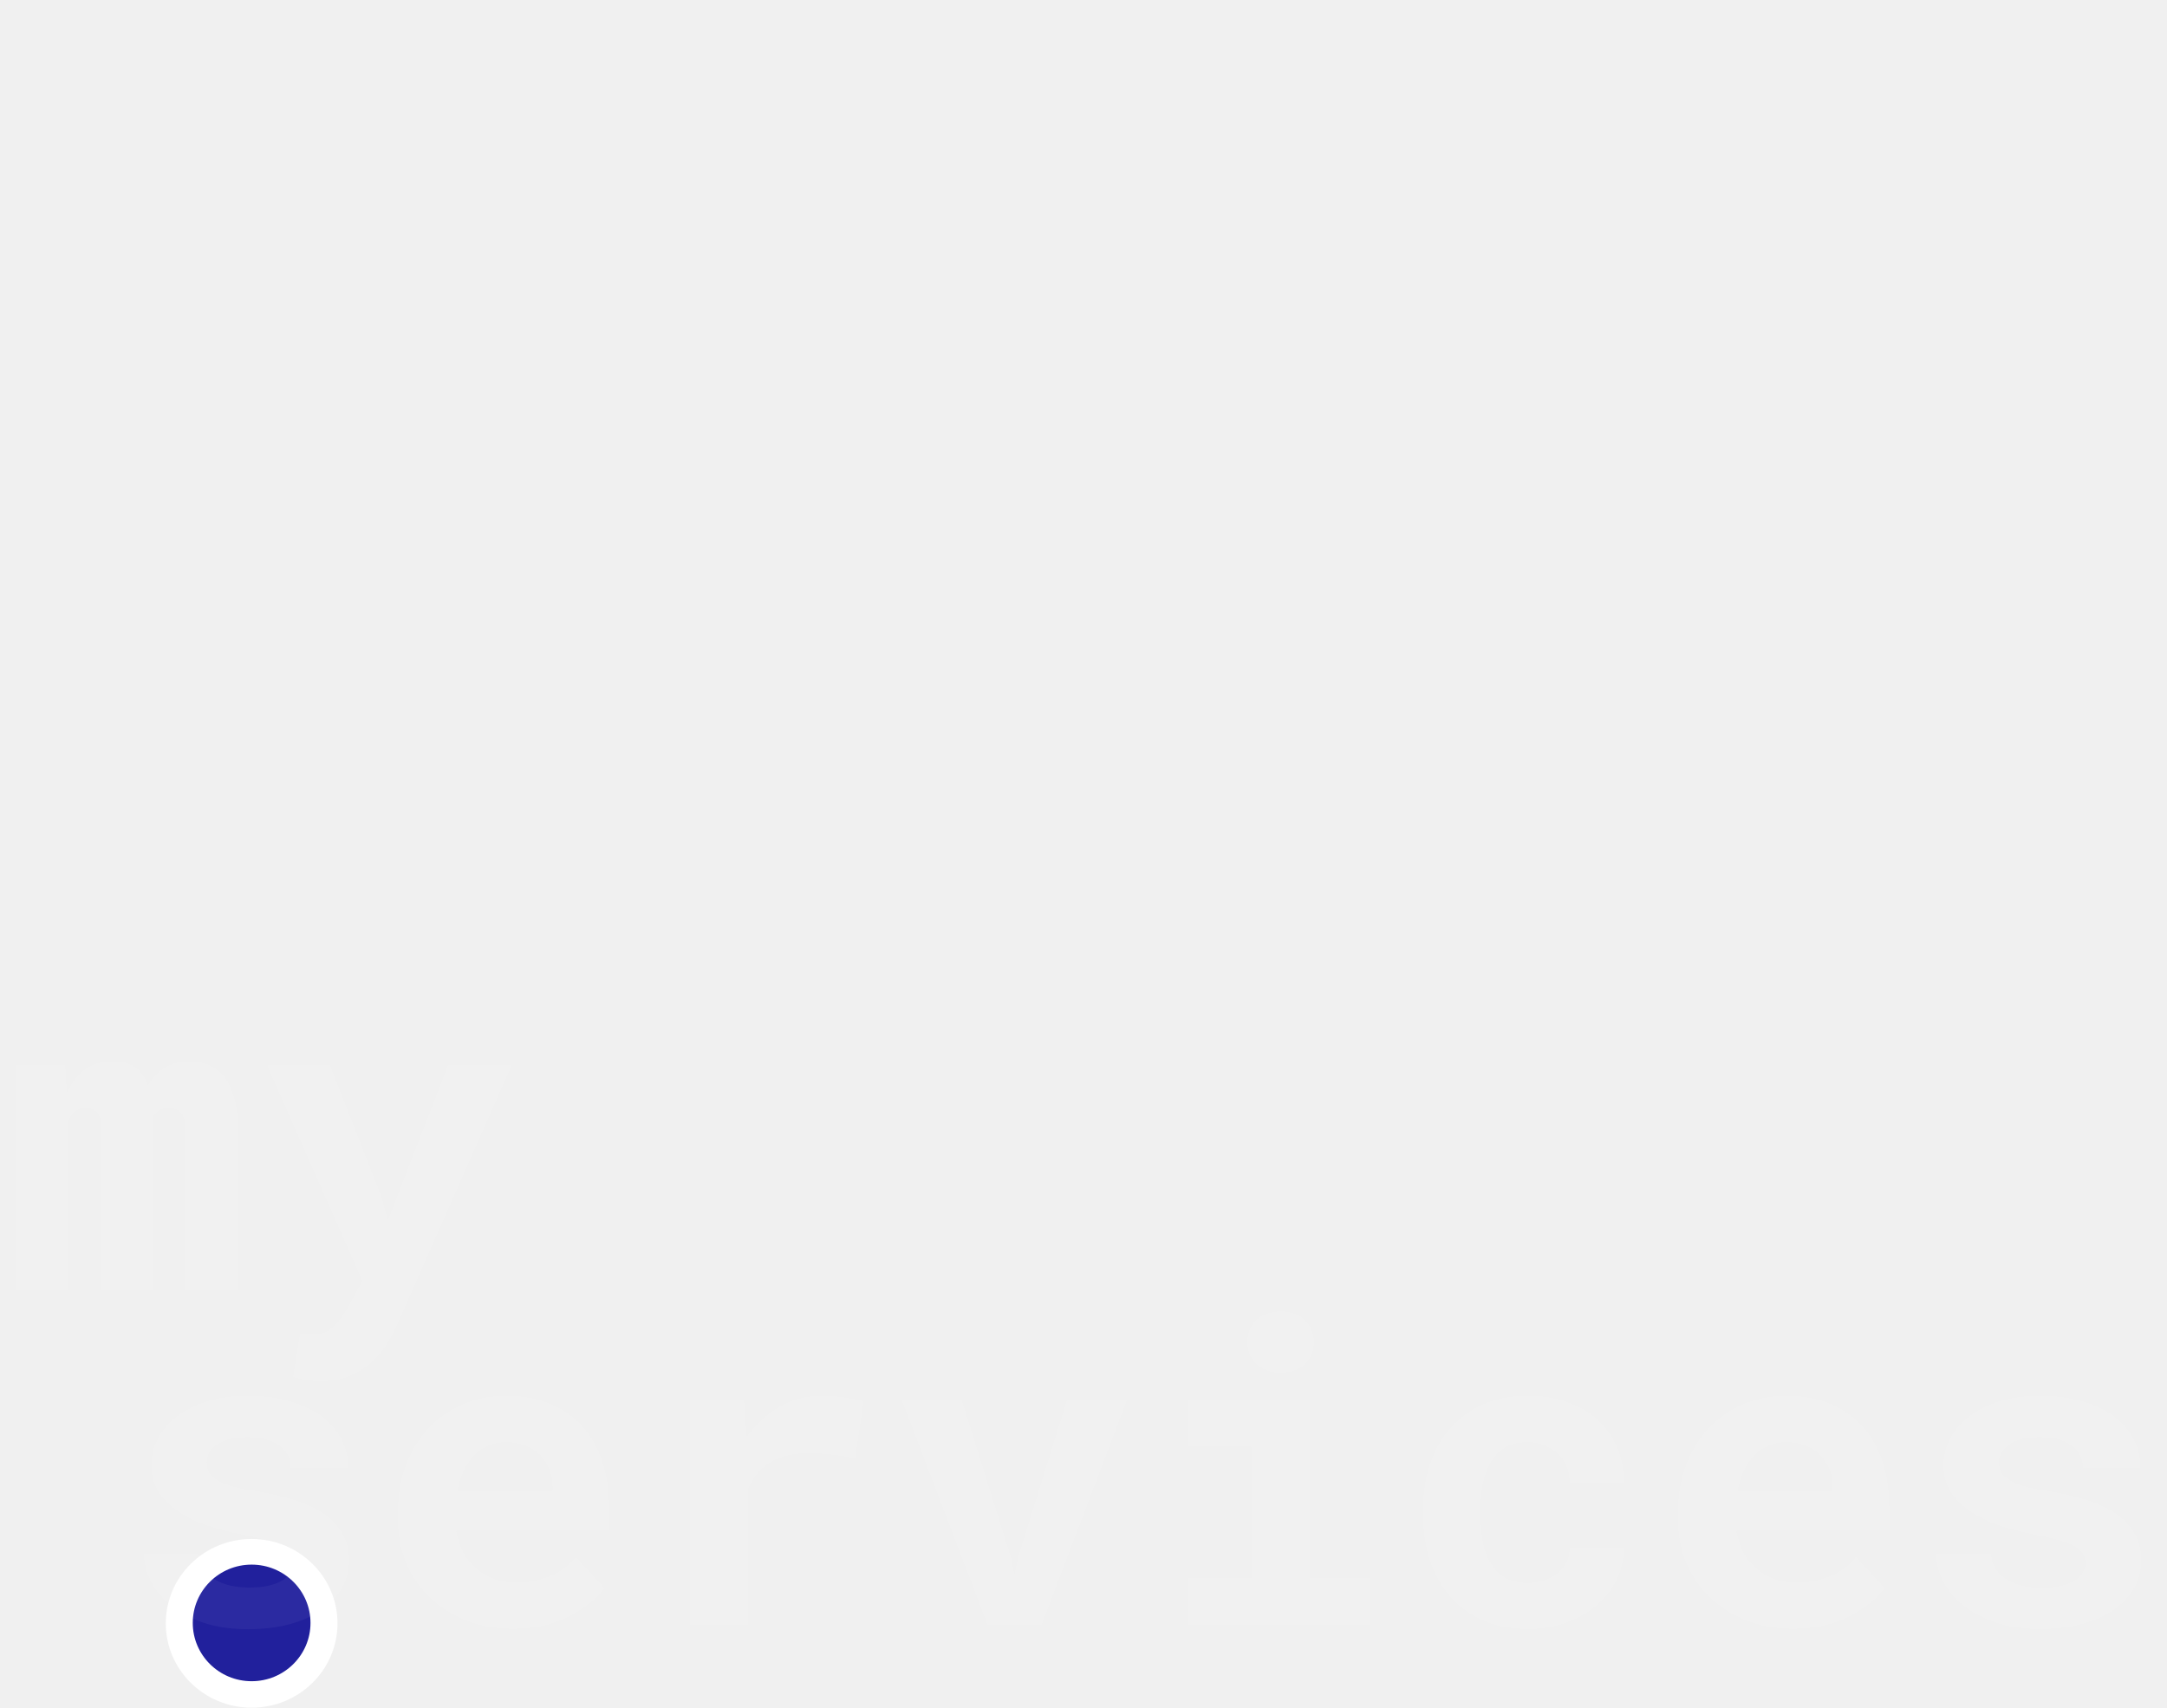
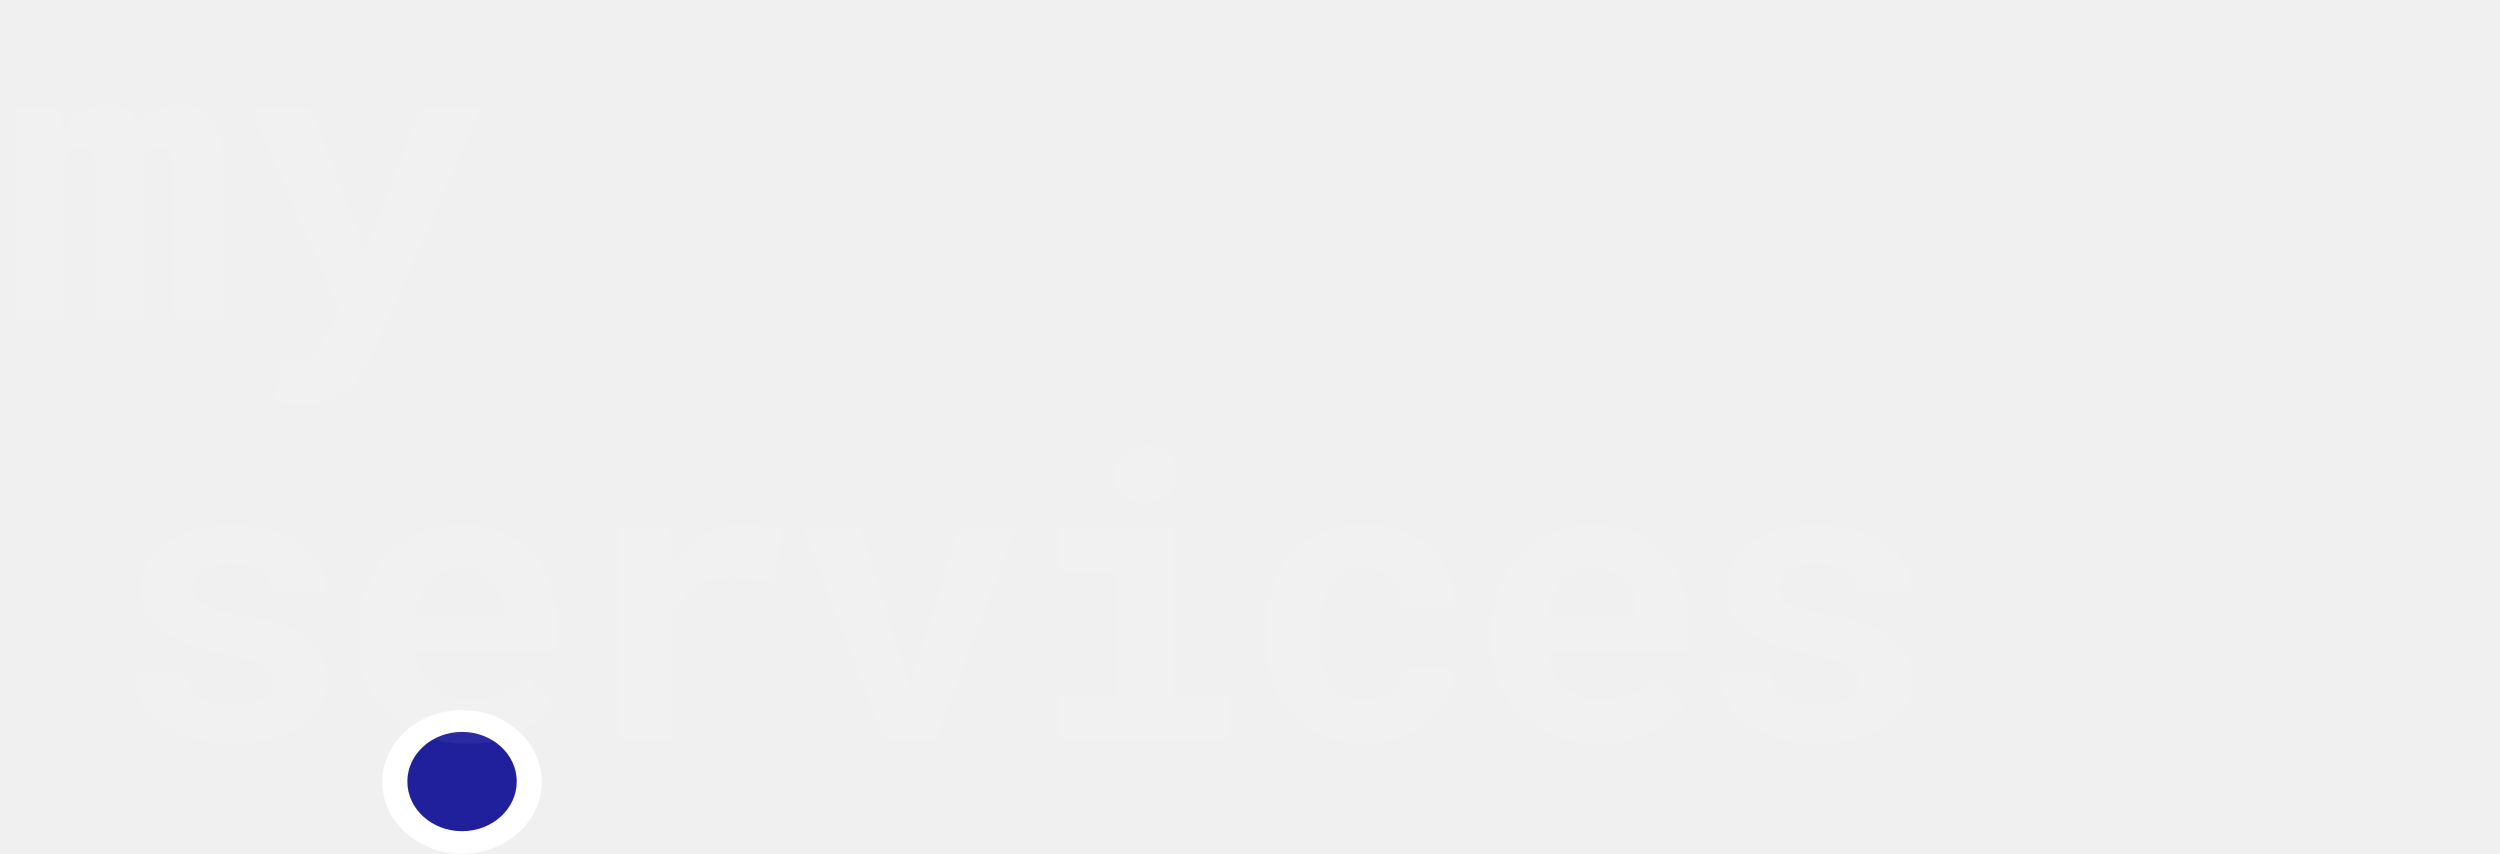
- <svg xmlns="http://www.w3.org/2000/svg" width="732" height="577" viewBox="0 0 732 577" fill="none">
-   <ellipse cx="85" cy="548.5" rx="29" ry="28.5" fill="white" />
-   <ellipse cx="85" cy="548.36" rx="19.886" ry="19.698" fill="#21209C" />
-   <path d="M22.078 359.922H5.273V436H23.062V379.047C23.297 378.438 23.555 377.875 23.836 377.359C24.117 376.844 24.445 376.398 24.82 376.023C25.336 375.508 25.922 375.109 26.578 374.828C27.234 374.547 27.984 374.406 28.828 374.406C29.578 374.406 30.281 374.523 30.938 374.758C31.594 374.945 32.18 375.297 32.695 375.812C33.164 376.328 33.539 377.055 33.82 377.992C34.102 378.93 34.242 380.125 34.242 381.578V436H51.469V379.891C51.469 379.328 51.469 378.883 51.469 378.555C51.469 378.227 51.469 378.016 51.469 377.922C51.703 377.406 51.984 376.961 52.312 376.586C52.641 376.164 53.016 375.789 53.438 375.461C53.953 375.133 54.492 374.875 55.055 374.688C55.664 374.5 56.344 374.406 57.094 374.406C57.797 374.406 58.477 374.523 59.133 374.758C59.836 374.945 60.445 375.297 60.961 375.812C61.477 376.375 61.875 377.125 62.156 378.062C62.484 379 62.648 380.195 62.648 381.648V436H80.438V381.719C80.438 377.5 80.016 373.938 79.172 371.031C78.375 368.078 77.25 365.664 75.797 363.789C74.297 361.961 72.539 360.625 70.523 359.781C68.555 358.938 66.422 358.516 64.125 358.516C62.297 358.516 60.609 358.75 59.062 359.219C57.516 359.688 56.133 360.344 54.914 361.188C53.93 361.844 53.016 362.641 52.172 363.578C51.375 364.469 50.648 365.477 49.992 366.602C49.57 365.43 49.055 364.398 48.445 363.508C47.883 362.57 47.203 361.773 46.406 361.117C45.375 360.227 44.156 359.57 42.75 359.148C41.344 358.727 39.75 358.516 37.969 358.516C34.312 358.516 31.195 359.477 28.617 361.398C26.086 363.273 24.094 365.852 22.641 369.133L22.078 359.922ZM108.422 466.727C112.359 466.727 115.758 466.07 118.617 464.758C121.523 463.445 123.984 461.828 126 459.906C128.016 457.984 129.68 455.898 130.992 453.648C132.352 451.398 133.453 449.312 134.297 447.391L172.898 359.922H151.312L133.945 404.641L131.062 412.234L128.953 404.5L111.516 359.922H90.141L122.344 432.766L117.844 441.133C117.281 442.164 116.789 442.961 116.367 443.523C115.992 444.086 115.383 444.93 114.539 446.055C113.695 447.18 112.664 448.211 111.445 449.148C110.273 450.133 108.914 450.625 107.367 450.625C106.617 450.625 105.609 450.578 104.344 450.484C103.125 450.438 102.117 450.414 101.32 450.414L98.93 465.32C100.617 465.789 102.141 466.141 103.5 466.375C104.906 466.609 106.547 466.727 108.422 466.727Z" fill="white" fill-opacity="0.05" />
-   <path d="M98.992 528.117C98.992 529.289 98.688 530.367 98.078 531.352C97.516 532.336 96.648 533.203 95.477 533.953C94.258 534.703 92.688 535.312 90.766 535.781C88.891 536.203 86.688 536.414 84.156 536.414C82.047 536.414 79.984 536.203 77.969 535.781C76 535.359 74.242 534.68 72.695 533.742C71.148 532.852 69.883 531.68 68.898 530.227C67.914 528.727 67.352 526.945 67.211 524.883H48.578C48.578 527.977 49.328 531.07 50.828 534.164C52.375 537.211 54.625 539.93 57.578 542.32C60.531 544.758 64.188 546.727 68.547 548.227C72.953 549.727 78.016 550.477 83.734 550.477C88.938 550.477 93.648 549.914 97.867 548.789C102.086 547.617 105.695 546 108.695 543.938C111.648 541.875 113.922 539.438 115.516 536.625C117.156 533.766 117.977 530.648 117.977 527.273C117.977 523.617 117.156 520.477 115.516 517.852C113.922 515.18 111.695 512.906 108.836 511.031C105.977 509.203 102.578 507.703 98.641 506.531C94.703 505.359 90.438 504.398 85.844 503.648C82.656 503.18 80.031 502.641 77.969 502.031C75.906 501.375 74.289 500.648 73.117 499.852C71.898 499.102 71.055 498.258 70.586 497.32C70.117 496.336 69.883 495.281 69.883 494.156C69.883 493.031 70.141 491.977 70.656 490.992C71.219 489.961 72.016 489.07 73.047 488.32C74.172 487.477 75.625 486.82 77.406 486.352C79.188 485.883 81.273 485.648 83.664 485.648C86.477 485.648 88.867 486 90.836 486.703C92.852 487.406 94.445 488.344 95.617 489.516C96.461 490.406 97.094 491.414 97.516 492.539C97.938 493.617 98.148 494.789 98.148 496.055H117.695C117.695 492.539 116.922 489.281 115.375 486.281C113.828 483.281 111.602 480.68 108.695 478.477C105.742 476.32 102.156 474.633 97.938 473.414C93.719 472.148 88.961 471.516 83.664 471.516C78.602 471.516 74.055 472.148 70.023 473.414C65.992 474.68 62.57 476.391 59.758 478.547C56.945 480.703 54.789 483.211 53.289 486.07C51.789 488.93 51.039 491.93 51.039 495.07C51.039 498.305 51.766 501.164 53.219 503.648C54.719 506.133 56.781 508.312 59.406 510.188C62.031 512.109 65.172 513.75 68.828 515.109C72.531 516.422 76.609 517.523 81.062 518.414C84.578 519.07 87.484 519.727 89.781 520.383C92.078 521.039 93.93 521.742 95.336 522.492C96.695 523.289 97.633 524.133 98.148 525.023C98.711 525.914 98.992 526.945 98.992 528.117ZM173.312 550.406C180.672 550.406 187.047 548.977 192.438 546.117C197.828 543.258 201.766 540.07 204.25 536.555L194.477 526.008C192.227 528.914 189.297 531.094 185.688 532.547C182.078 534 178.352 534.727 174.508 534.727C171.789 534.727 169.281 534.305 166.984 533.461C164.688 532.617 162.648 531.422 160.867 529.875C159.133 528.375 157.75 526.711 156.719 524.883C155.688 523.008 154.844 520.547 154.188 517.5V517.289H205.797V508.992C205.797 503.414 205.023 498.328 203.477 493.734C201.93 489.094 199.68 485.133 196.727 481.852C193.727 478.57 190.07 476.039 185.758 474.258C181.492 472.43 176.617 471.516 171.133 471.516C165.836 471.516 160.938 472.477 156.438 474.398C151.938 476.32 148.047 479.016 144.766 482.484C141.484 485.953 138.93 490.102 137.102 494.93C135.273 499.711 134.359 505.008 134.359 510.82V513.633C134.359 518.742 135.273 523.547 137.102 528.047C138.977 532.5 141.625 536.367 145.047 539.648C148.469 542.977 152.57 545.602 157.352 547.523C162.133 549.445 167.453 550.406 173.312 550.406ZM170.992 487.336C173.477 487.336 175.656 487.734 177.531 488.531C179.453 489.281 181.07 490.312 182.383 491.625C183.695 492.984 184.727 494.578 185.477 496.406C186.227 498.234 186.602 500.18 186.602 502.242V503.789H154.539C155.008 501.305 155.711 499.055 156.648 497.039C157.586 495.023 158.758 493.289 160.164 491.836C161.523 490.383 163.117 489.281 164.945 488.531C166.773 487.734 168.789 487.336 170.992 487.336ZM277.516 471.516C272.406 471.516 267.695 472.758 263.383 475.242C259.07 477.68 255.367 481.055 252.273 485.367L252.133 483.68L251.359 472.922H233.148V549H252.695V503.297C253.586 501.141 254.711 499.266 256.07 497.672C257.43 496.078 259.07 494.766 260.992 493.734C262.586 492.844 264.391 492.188 266.406 491.766C268.469 491.297 270.766 491.062 273.297 491.062C275.734 491.062 278.289 491.227 280.961 491.555C283.68 491.836 286.328 492.281 288.906 492.891L291.789 473.414C290.242 472.945 288.203 472.523 285.672 472.148C283.188 471.727 280.469 471.516 277.516 471.516ZM333.555 549H351.906L380.805 472.922H360.414L343.75 526.57L342.695 531.914L341.641 526.57L324.906 472.922H304.516L333.555 549ZM401.055 472.922V488.883H422.711V533.109H401.055V549H463.07V533.109H442.469V472.922H401.055ZM421.305 453.445C421.305 454.945 421.562 456.352 422.078 457.664C422.641 458.93 423.414 460.008 424.398 460.898C425.383 461.836 426.555 462.562 427.914 463.078C429.32 463.594 430.867 463.852 432.555 463.852C436.023 463.852 438.766 462.891 440.781 460.969C442.844 459 443.875 456.492 443.875 453.445C443.875 450.398 442.844 447.914 440.781 445.992C438.766 444.023 436.023 443.039 432.555 443.039C430.867 443.039 429.32 443.297 427.914 443.812C426.555 444.328 425.383 445.031 424.398 445.922C423.414 446.859 422.641 447.984 422.078 449.297C421.562 450.562 421.305 451.945 421.305 453.445ZM516.016 534.797C512.875 534.797 510.273 534.164 508.211 532.898C506.195 531.633 504.602 529.945 503.43 527.836C502.211 525.773 501.367 523.383 500.898 520.664C500.43 517.898 500.195 515.039 500.195 512.086V509.977C500.195 507.07 500.43 504.258 500.898 501.539C501.414 498.82 502.281 496.406 503.5 494.297C504.672 492.188 506.266 490.5 508.281 489.234C510.297 487.969 512.852 487.336 515.945 487.336C518.055 487.336 520 487.711 521.781 488.461C523.562 489.164 525.086 490.125 526.352 491.344C527.617 492.562 528.578 494.016 529.234 495.703C529.891 497.391 530.172 499.172 530.078 501.047H548.5C548.594 496.547 547.844 492.492 546.25 488.883C544.656 485.227 542.43 482.109 539.57 479.531C536.664 477 533.219 475.031 529.234 473.625C525.25 472.219 520.914 471.516 516.227 471.516C510.367 471.516 505.211 472.523 500.758 474.539C496.352 476.555 492.648 479.297 489.648 482.766C486.648 486.234 484.398 490.312 482.898 495C481.398 499.641 480.648 504.633 480.648 509.977V512.086C480.648 517.43 481.398 522.445 482.898 527.133C484.445 531.773 486.719 535.828 489.719 539.297C492.672 542.766 496.375 545.508 500.828 547.523C505.281 549.492 510.461 550.477 516.367 550.477C520.727 550.477 524.852 549.797 528.742 548.438C532.68 547.031 536.125 545.109 539.078 542.672C542.031 540.234 544.352 537.328 546.039 533.953C547.773 530.578 548.594 526.922 548.5 522.984H530.078C530.172 524.766 529.844 526.383 529.094 527.836C528.391 529.289 527.383 530.531 526.07 531.562C524.758 532.594 523.234 533.391 521.5 533.953C519.766 534.516 517.938 534.797 516.016 534.797ZM605.734 550.406C613.094 550.406 619.469 548.977 624.859 546.117C630.25 543.258 634.188 540.07 636.672 536.555L626.898 526.008C624.648 528.914 621.719 531.094 618.109 532.547C614.5 534 610.773 534.727 606.93 534.727C604.211 534.727 601.703 534.305 599.406 533.461C597.109 532.617 595.07 531.422 593.289 529.875C591.555 528.375 590.172 526.711 589.141 524.883C588.109 523.008 587.266 520.547 586.609 517.5V517.289H638.219V508.992C638.219 503.414 637.445 498.328 635.898 493.734C634.352 489.094 632.102 485.133 629.148 481.852C626.148 478.57 622.492 476.039 618.18 474.258C613.914 472.43 609.039 471.516 603.555 471.516C598.258 471.516 593.359 472.477 588.859 474.398C584.359 476.32 580.469 479.016 577.188 482.484C573.906 485.953 571.352 490.102 569.523 494.93C567.695 499.711 566.781 505.008 566.781 510.82V513.633C566.781 518.742 567.695 523.547 569.523 528.047C571.398 532.5 574.047 536.367 577.469 539.648C580.891 542.977 584.992 545.602 589.773 547.523C594.555 549.445 599.875 550.406 605.734 550.406ZM603.414 487.336C605.898 487.336 608.078 487.734 609.953 488.531C611.875 489.281 613.492 490.312 614.805 491.625C616.117 492.984 617.148 494.578 617.898 496.406C618.648 498.234 619.023 500.18 619.023 502.242V503.789H586.961C587.43 501.305 588.133 499.055 589.07 497.039C590.008 495.023 591.18 493.289 592.586 491.836C593.945 490.383 595.539 489.281 597.367 488.531C599.195 487.734 601.211 487.336 603.414 487.336ZM704.383 528.117C704.383 529.289 704.078 530.367 703.469 531.352C702.906 532.336 702.039 533.203 700.867 533.953C699.648 534.703 698.078 535.312 696.156 535.781C694.281 536.203 692.078 536.414 689.547 536.414C687.438 536.414 685.375 536.203 683.359 535.781C681.391 535.359 679.633 534.68 678.086 533.742C676.539 532.852 675.273 531.68 674.289 530.227C673.305 528.727 672.742 526.945 672.602 524.883H653.969C653.969 527.977 654.719 531.07 656.219 534.164C657.766 537.211 660.016 539.93 662.969 542.32C665.922 544.758 669.578 546.727 673.938 548.227C678.344 549.727 683.406 550.477 689.125 550.477C694.328 550.477 699.039 549.914 703.258 548.789C707.477 547.617 711.086 546 714.086 543.938C717.039 541.875 719.312 539.438 720.906 536.625C722.547 533.766 723.367 530.648 723.367 527.273C723.367 523.617 722.547 520.477 720.906 517.852C719.312 515.18 717.086 512.906 714.227 511.031C711.367 509.203 707.969 507.703 704.031 506.531C700.094 505.359 695.828 504.398 691.234 503.648C688.047 503.18 685.422 502.641 683.359 502.031C681.297 501.375 679.68 500.648 678.508 499.852C677.289 499.102 676.445 498.258 675.977 497.32C675.508 496.336 675.273 495.281 675.273 494.156C675.273 493.031 675.531 491.977 676.047 490.992C676.609 489.961 677.406 489.07 678.438 488.32C679.562 487.477 681.016 486.82 682.797 486.352C684.578 485.883 686.664 485.648 689.055 485.648C691.867 485.648 694.258 486 696.227 486.703C698.242 487.406 699.836 488.344 701.008 489.516C701.852 490.406 702.484 491.414 702.906 492.539C703.328 493.617 703.539 494.789 703.539 496.055H723.086C723.086 492.539 722.312 489.281 720.766 486.281C719.219 483.281 716.992 480.68 714.086 478.477C711.133 476.32 707.547 474.633 703.328 473.414C699.109 472.148 694.352 471.516 689.055 471.516C683.992 471.516 679.445 472.148 675.414 473.414C671.383 474.68 667.961 476.391 665.148 478.547C662.336 480.703 660.18 483.211 658.68 486.07C657.18 488.93 656.43 491.93 656.43 495.07C656.43 498.305 657.156 501.164 658.609 503.648C660.109 506.133 662.172 508.312 664.797 510.188C667.422 512.109 670.562 513.75 674.219 515.109C677.922 516.422 682 517.523 686.453 518.414C689.969 519.07 692.875 519.727 695.172 520.383C697.469 521.039 699.32 521.742 700.727 522.492C702.086 523.289 703.023 524.133 703.539 525.023C704.102 525.914 704.383 526.945 704.383 528.117Z" fill="white" fill-opacity="0.05" />
+ <svg xmlns="http://www.w3.org/2000/svg" width="899" height="307" viewBox="0 0 899 307" fill="none">
+   <ellipse cx="166.154" cy="281.17" rx="28.681" ry="25.83" fill="white" />
+   <ellipse cx="166.154" cy="281.043" rx="19.667" ry="17.853" fill="#21209C" />
+   <path d="M22.078 38.922H5.273V115H23.062V58.047C23.297 57.438 23.555 56.875 23.836 56.359C24.117 55.844 24.445 55.398 24.82 55.023C25.336 54.508 25.922 54.109 26.578 53.828C27.234 53.547 27.984 53.406 28.828 53.406C29.578 53.406 30.281 53.523 30.938 53.758C31.594 53.945 32.18 54.297 32.695 54.812C33.164 55.328 33.539 56.055 33.82 56.992C34.102 57.93 34.242 59.125 34.242 60.578V115H51.469V58.891C51.469 58.328 51.469 57.883 51.469 57.555C51.469 57.227 51.469 57.016 51.469 56.922C51.703 56.406 51.984 55.961 52.312 55.586C52.641 55.164 53.016 54.789 53.438 54.461C53.953 54.133 54.492 53.875 55.055 53.688C55.664 53.5 56.344 53.406 57.094 53.406C57.797 53.406 58.477 53.523 59.133 53.758C59.836 53.945 60.445 54.297 60.961 54.812C61.477 55.375 61.875 56.125 62.156 57.062C62.484 58 62.648 59.195 62.648 60.648V115H80.438V60.719C80.438 56.5 80.016 52.938 79.172 50.031C78.375 47.078 77.25 44.664 75.797 42.789C74.297 40.961 72.539 39.625 70.523 38.781C68.555 37.938 66.422 37.516 64.125 37.516C62.297 37.516 60.609 37.75 59.062 38.219C57.516 38.688 56.133 39.344 54.914 40.188C53.93 40.844 53.016 41.641 52.172 42.578C51.375 43.469 50.648 44.477 49.992 45.602C49.57 44.43 49.055 43.398 48.445 42.508C47.883 41.57 47.203 40.773 46.406 40.117C45.375 39.227 44.156 38.57 42.75 38.148C41.344 37.727 39.75 37.516 37.969 37.516C34.312 37.516 31.195 38.477 28.617 40.398C26.086 42.273 24.094 44.852 22.641 48.133L22.078 38.922ZM108.422 145.727C112.359 145.727 115.758 145.07 118.617 143.758C121.523 142.445 123.984 140.828 126 138.906C128.016 136.984 129.68 134.898 130.992 132.648C132.352 130.398 133.453 128.312 134.297 126.391L172.898 38.922H151.312L133.945 83.641L131.062 91.234L128.953 83.5L111.516 38.922H90.141L122.344 111.766L117.844 120.133C117.281 121.164 116.789 121.961 116.367 122.523C115.992 123.086 115.383 123.93 114.539 125.055C113.695 126.18 112.664 127.211 111.445 128.148C110.273 129.133 108.914 129.625 107.367 129.625C106.617 129.625 105.609 129.578 104.344 129.484C103.125 129.438 102.117 129.414 101.32 129.414L98.93 144.32C100.617 144.789 102.141 145.141 103.5 145.375C104.906 145.609 106.547 145.727 108.422 145.727Z" fill="white" fill-opacity="0.05" />
+   <path d="M98.553 245.132C98.553 246.304 98.248 247.382 97.638 248.367C97.076 249.351 96.209 250.218 95.037 250.968C93.818 251.718 92.248 252.328 90.326 252.796C88.451 253.218 86.248 253.429 83.717 253.429C81.607 253.429 79.545 253.218 77.529 252.796C75.56 252.374 73.803 251.695 72.256 250.757C70.709 249.867 69.443 248.695 68.459 247.242C67.475 245.742 66.912 243.96 66.771 241.898H48.139C48.139 244.992 48.889 248.085 50.389 251.179C51.935 254.226 54.185 256.945 57.139 259.335C60.092 261.773 63.748 263.742 68.107 265.242C72.513 266.742 77.576 267.492 83.295 267.492C88.498 267.492 93.209 266.929 97.428 265.804C101.646 264.632 105.256 263.015 108.256 260.953C111.209 258.89 113.482 256.453 115.076 253.64C116.717 250.781 117.537 247.664 117.537 244.289C117.537 240.632 116.717 237.492 115.076 234.867C113.482 232.195 111.256 229.921 108.396 228.046C105.537 226.218 102.139 224.718 98.201 223.546C94.263 222.374 89.998 221.414 85.404 220.664C82.217 220.195 79.592 219.656 77.529 219.046C75.467 218.39 73.85 217.664 72.678 216.867C71.459 216.117 70.615 215.273 70.146 214.335C69.678 213.351 69.443 212.296 69.443 211.171C69.443 210.046 69.701 208.992 70.217 208.007C70.779 206.976 71.576 206.085 72.607 205.335C73.732 204.492 75.185 203.835 76.967 203.367C78.748 202.898 80.834 202.664 83.225 202.664C86.037 202.664 88.428 203.015 90.396 203.718C92.412 204.421 94.006 205.359 95.178 206.531C96.021 207.421 96.654 208.429 97.076 209.554C97.498 210.632 97.709 211.804 97.709 213.07H117.256C117.256 209.554 116.482 206.296 114.935 203.296C113.389 200.296 111.162 197.695 108.256 195.492C105.303 193.335 101.717 191.648 97.498 190.429C93.279 189.164 88.521 188.531 83.225 188.531C78.162 188.531 73.615 189.164 69.584 190.429C65.553 191.695 62.131 193.406 59.318 195.562C56.506 197.718 54.349 200.226 52.849 203.085C51.349 205.945 50.599 208.945 50.599 212.085C50.599 215.32 51.326 218.179 52.779 220.664C54.279 223.148 56.342 225.328 58.967 227.203C61.592 229.124 64.732 230.765 68.388 232.124C72.092 233.437 76.17 234.539 80.623 235.429C84.138 236.085 87.045 236.742 89.342 237.398C91.638 238.054 93.49 238.757 94.896 239.507C96.256 240.304 97.193 241.148 97.709 242.039C98.271 242.929 98.553 243.96 98.553 245.132ZM167.833 267.421C175.192 267.421 181.567 265.992 186.958 263.132C192.349 260.273 196.286 257.085 198.77 253.57L188.997 243.023C186.747 245.929 183.817 248.109 180.208 249.562C176.599 251.015 172.872 251.742 169.028 251.742C166.309 251.742 163.802 251.32 161.505 250.476C159.208 249.632 157.169 248.437 155.388 246.89C153.653 245.39 152.27 243.726 151.239 241.898C150.208 240.023 149.364 237.562 148.708 234.515V234.304H200.317V226.007C200.317 220.429 199.544 215.343 197.997 210.749C196.45 206.109 194.2 202.148 191.247 198.867C188.247 195.585 184.591 193.054 180.278 191.273C176.013 189.445 171.138 188.531 165.653 188.531C160.356 188.531 155.458 189.492 150.958 191.414C146.458 193.335 142.567 196.031 139.286 199.499C136.005 202.968 133.45 207.117 131.622 211.945C129.794 216.726 128.88 222.023 128.88 227.835V230.648C128.88 235.757 129.794 240.562 131.622 245.062C133.497 249.515 136.145 253.382 139.567 256.664C142.989 259.992 147.091 262.617 151.872 264.539C156.653 266.46 161.974 267.421 167.833 267.421ZM165.513 204.351C167.997 204.351 170.177 204.749 172.052 205.546C173.974 206.296 175.591 207.328 176.903 208.64C178.216 209.999 179.247 211.593 179.997 213.421C180.747 215.249 181.122 217.195 181.122 219.257V220.804H149.059C149.528 218.32 150.231 216.07 151.169 214.054C152.106 212.039 153.278 210.304 154.684 208.851C156.044 207.398 157.638 206.296 159.466 205.546C161.294 204.749 163.309 204.351 165.513 204.351ZM266.996 188.531C261.887 188.531 257.176 189.773 252.863 192.257C248.551 194.695 244.848 198.07 241.754 202.382L241.613 200.695L240.84 189.937H222.629V266.015H242.176V220.312C243.066 218.156 244.191 216.281 245.551 214.687C246.91 213.093 248.551 211.781 250.473 210.749C252.066 209.859 253.871 209.203 255.887 208.781C257.949 208.312 260.246 208.078 262.777 208.078C265.215 208.078 267.769 208.242 270.441 208.57C273.16 208.851 275.809 209.296 278.387 209.906L281.269 190.429C279.723 189.96 277.684 189.539 275.152 189.164C272.668 188.742 269.949 188.531 266.996 188.531ZM317.995 266.015H336.347L365.245 189.937H344.854L328.19 243.585L327.136 248.929L326.081 243.585L309.347 189.937H288.956L317.995 266.015ZM380.455 189.937V205.898H402.111V250.124H380.455V266.015H442.471V250.124H421.869V189.937H380.455ZM400.705 170.46C400.705 171.96 400.963 173.367 401.479 174.679C402.041 175.945 402.814 177.023 403.799 177.914C404.783 178.851 405.955 179.578 407.314 180.093C408.721 180.609 410.268 180.867 411.955 180.867C415.424 180.867 418.166 179.906 420.182 177.984C422.244 176.015 423.275 173.507 423.275 170.46C423.275 167.414 422.244 164.929 420.182 163.007C418.166 161.039 415.424 160.054 411.955 160.054C410.268 160.054 408.721 160.312 407.314 160.828C405.955 161.343 404.783 162.046 403.799 162.937C402.814 163.874 402.041 164.999 401.479 166.312C400.963 167.578 400.705 168.96 400.705 170.46ZM490.376 251.812C487.235 251.812 484.634 251.179 482.571 249.914C480.556 248.648 478.962 246.96 477.79 244.851C476.571 242.789 475.728 240.398 475.259 237.679C474.79 234.914 474.556 232.054 474.556 229.101V226.992C474.556 224.085 474.79 221.273 475.259 218.554C475.774 215.835 476.642 213.421 477.86 211.312C479.032 209.203 480.626 207.515 482.642 206.249C484.657 204.984 487.212 204.351 490.306 204.351C492.415 204.351 494.36 204.726 496.142 205.476C497.923 206.179 499.446 207.14 500.712 208.359C501.978 209.578 502.939 211.031 503.595 212.718C504.251 214.406 504.532 216.187 504.439 218.062H522.86C522.954 213.562 522.204 209.507 520.61 205.898C519.017 202.242 516.79 199.124 513.931 196.546C511.024 194.015 507.579 192.046 503.595 190.64C499.61 189.234 495.274 188.531 490.587 188.531C484.728 188.531 479.571 189.539 475.118 191.554C470.712 193.57 467.009 196.312 464.009 199.781C461.009 203.249 458.759 207.328 457.259 212.015C455.759 216.656 455.009 221.648 455.009 226.992V229.101C455.009 234.445 455.759 239.46 457.259 244.148C458.806 248.789 461.079 252.843 464.079 256.312C467.032 259.781 470.735 262.523 475.189 264.539C479.642 266.507 484.821 267.492 490.728 267.492C495.087 267.492 499.212 266.812 503.103 265.453C507.04 264.046 510.485 262.124 513.439 259.687C516.392 257.249 518.712 254.343 520.399 250.968C522.134 247.593 522.954 243.937 522.86 239.999H504.439C504.532 241.781 504.204 243.398 503.454 244.851C502.751 246.304 501.743 247.546 500.431 248.578C499.118 249.609 497.595 250.406 495.86 250.968C494.126 251.531 492.298 251.812 490.376 251.812ZM575.055 267.421C582.414 267.421 588.789 265.992 594.18 263.132C599.57 260.273 603.508 257.085 605.992 253.57L596.219 243.023C593.969 245.929 591.039 248.109 587.43 249.562C583.82 251.015 580.094 251.742 576.25 251.742C573.531 251.742 571.024 251.32 568.727 250.476C566.43 249.632 564.391 248.437 562.609 246.89C560.875 245.39 559.492 243.726 558.461 241.898C557.43 240.023 556.586 237.562 555.93 234.515V234.304H607.539V226.007C607.539 220.429 606.766 215.343 605.219 210.749C603.672 206.109 601.422 202.148 598.469 198.867C595.469 195.585 591.813 193.054 587.5 191.273C583.234 189.445 578.359 188.531 572.875 188.531C567.578 188.531 562.68 189.492 558.18 191.414C553.68 193.335 549.789 196.031 546.508 199.499C543.227 202.968 540.672 207.117 538.844 211.945C537.016 216.726 536.102 222.023 536.102 227.835V230.648C536.102 235.757 537.016 240.562 538.844 245.062C540.719 249.515 543.367 253.382 546.789 256.664C550.211 259.992 554.313 262.617 559.094 264.539C563.875 266.46 569.195 267.421 575.055 267.421ZM572.734 204.351C575.219 204.351 577.399 204.749 579.274 205.546C581.195 206.296 582.813 207.328 584.125 208.64C585.438 209.999 586.469 211.593 587.219 213.421C587.969 215.249 588.344 217.195 588.344 219.257V220.804H556.281C556.75 218.32 557.453 216.07 558.391 214.054C559.328 212.039 560.5 210.304 561.906 208.851C563.266 207.398 564.859 206.296 566.688 205.546C568.516 204.749 570.531 204.351 572.734 204.351ZM668.663 245.132C668.663 246.304 668.359 247.382 667.749 248.367C667.187 249.351 666.319 250.218 665.148 250.968C663.929 251.718 662.359 252.328 660.437 252.796C658.562 253.218 656.359 253.429 653.827 253.429C651.718 253.429 649.655 253.218 647.64 252.796C645.671 252.374 643.913 251.695 642.366 250.757C640.819 249.867 639.554 248.695 638.569 247.242C637.585 245.742 637.023 243.96 636.882 241.898H618.249C618.249 244.992 618.999 248.085 620.499 251.179C622.046 254.226 624.296 256.945 627.249 259.335C630.202 261.773 633.859 263.742 638.218 265.242C642.624 266.742 647.687 267.492 653.405 267.492C658.609 267.492 663.319 266.929 667.538 265.804C671.757 264.632 675.366 263.015 678.366 260.953C681.319 258.89 683.593 256.453 685.187 253.64C686.827 250.781 687.648 247.664 687.648 244.289C687.648 240.632 686.827 237.492 685.187 234.867C683.593 232.195 681.366 229.921 678.507 228.046C675.648 226.218 672.249 224.718 668.312 223.546C664.374 222.374 660.109 221.414 655.515 220.664C652.327 220.195 649.702 219.656 647.64 219.046C645.577 218.39 643.96 217.664 642.788 216.867C641.569 216.117 640.726 215.273 640.257 214.335C639.788 213.351 639.554 212.296 639.554 211.171C639.554 210.046 639.812 208.992 640.327 208.007C640.89 206.976 641.687 206.085 642.718 205.335C643.843 204.492 645.296 203.835 647.077 203.367C648.859 202.898 650.944 202.664 653.335 202.664C656.148 202.664 658.538 203.015 660.507 203.718C662.523 204.421 664.116 205.359 665.288 206.531C666.132 207.421 666.765 208.429 667.187 209.554C667.609 210.632 667.819 211.804 667.819 213.07H687.366C687.366 209.554 686.593 206.296 685.046 203.296C683.499 200.296 681.273 197.695 678.366 195.492C675.413 193.335 671.827 191.648 667.609 190.429C663.39 189.164 658.632 188.531 653.335 188.531C648.273 188.531 643.726 189.164 639.694 190.429C635.663 191.695 632.241 193.406 629.429 195.562C626.616 197.718 624.46 200.226 622.96 203.085C621.46 205.945 620.71 208.945 620.71 212.085C620.71 215.32 621.437 218.179 622.89 220.664C624.39 223.148 626.452 225.328 629.077 227.203C631.702 229.124 634.843 230.765 638.499 232.124C642.202 233.437 646.28 234.539 650.734 235.429C654.249 236.085 657.155 236.742 659.452 237.398C661.749 238.054 663.601 238.757 665.007 239.507C666.366 240.304 667.304 241.148 667.819 242.039C668.382 242.929 668.663 243.96 668.663 245.132Z" fill="white" fill-opacity="0.05" />
</svg>
